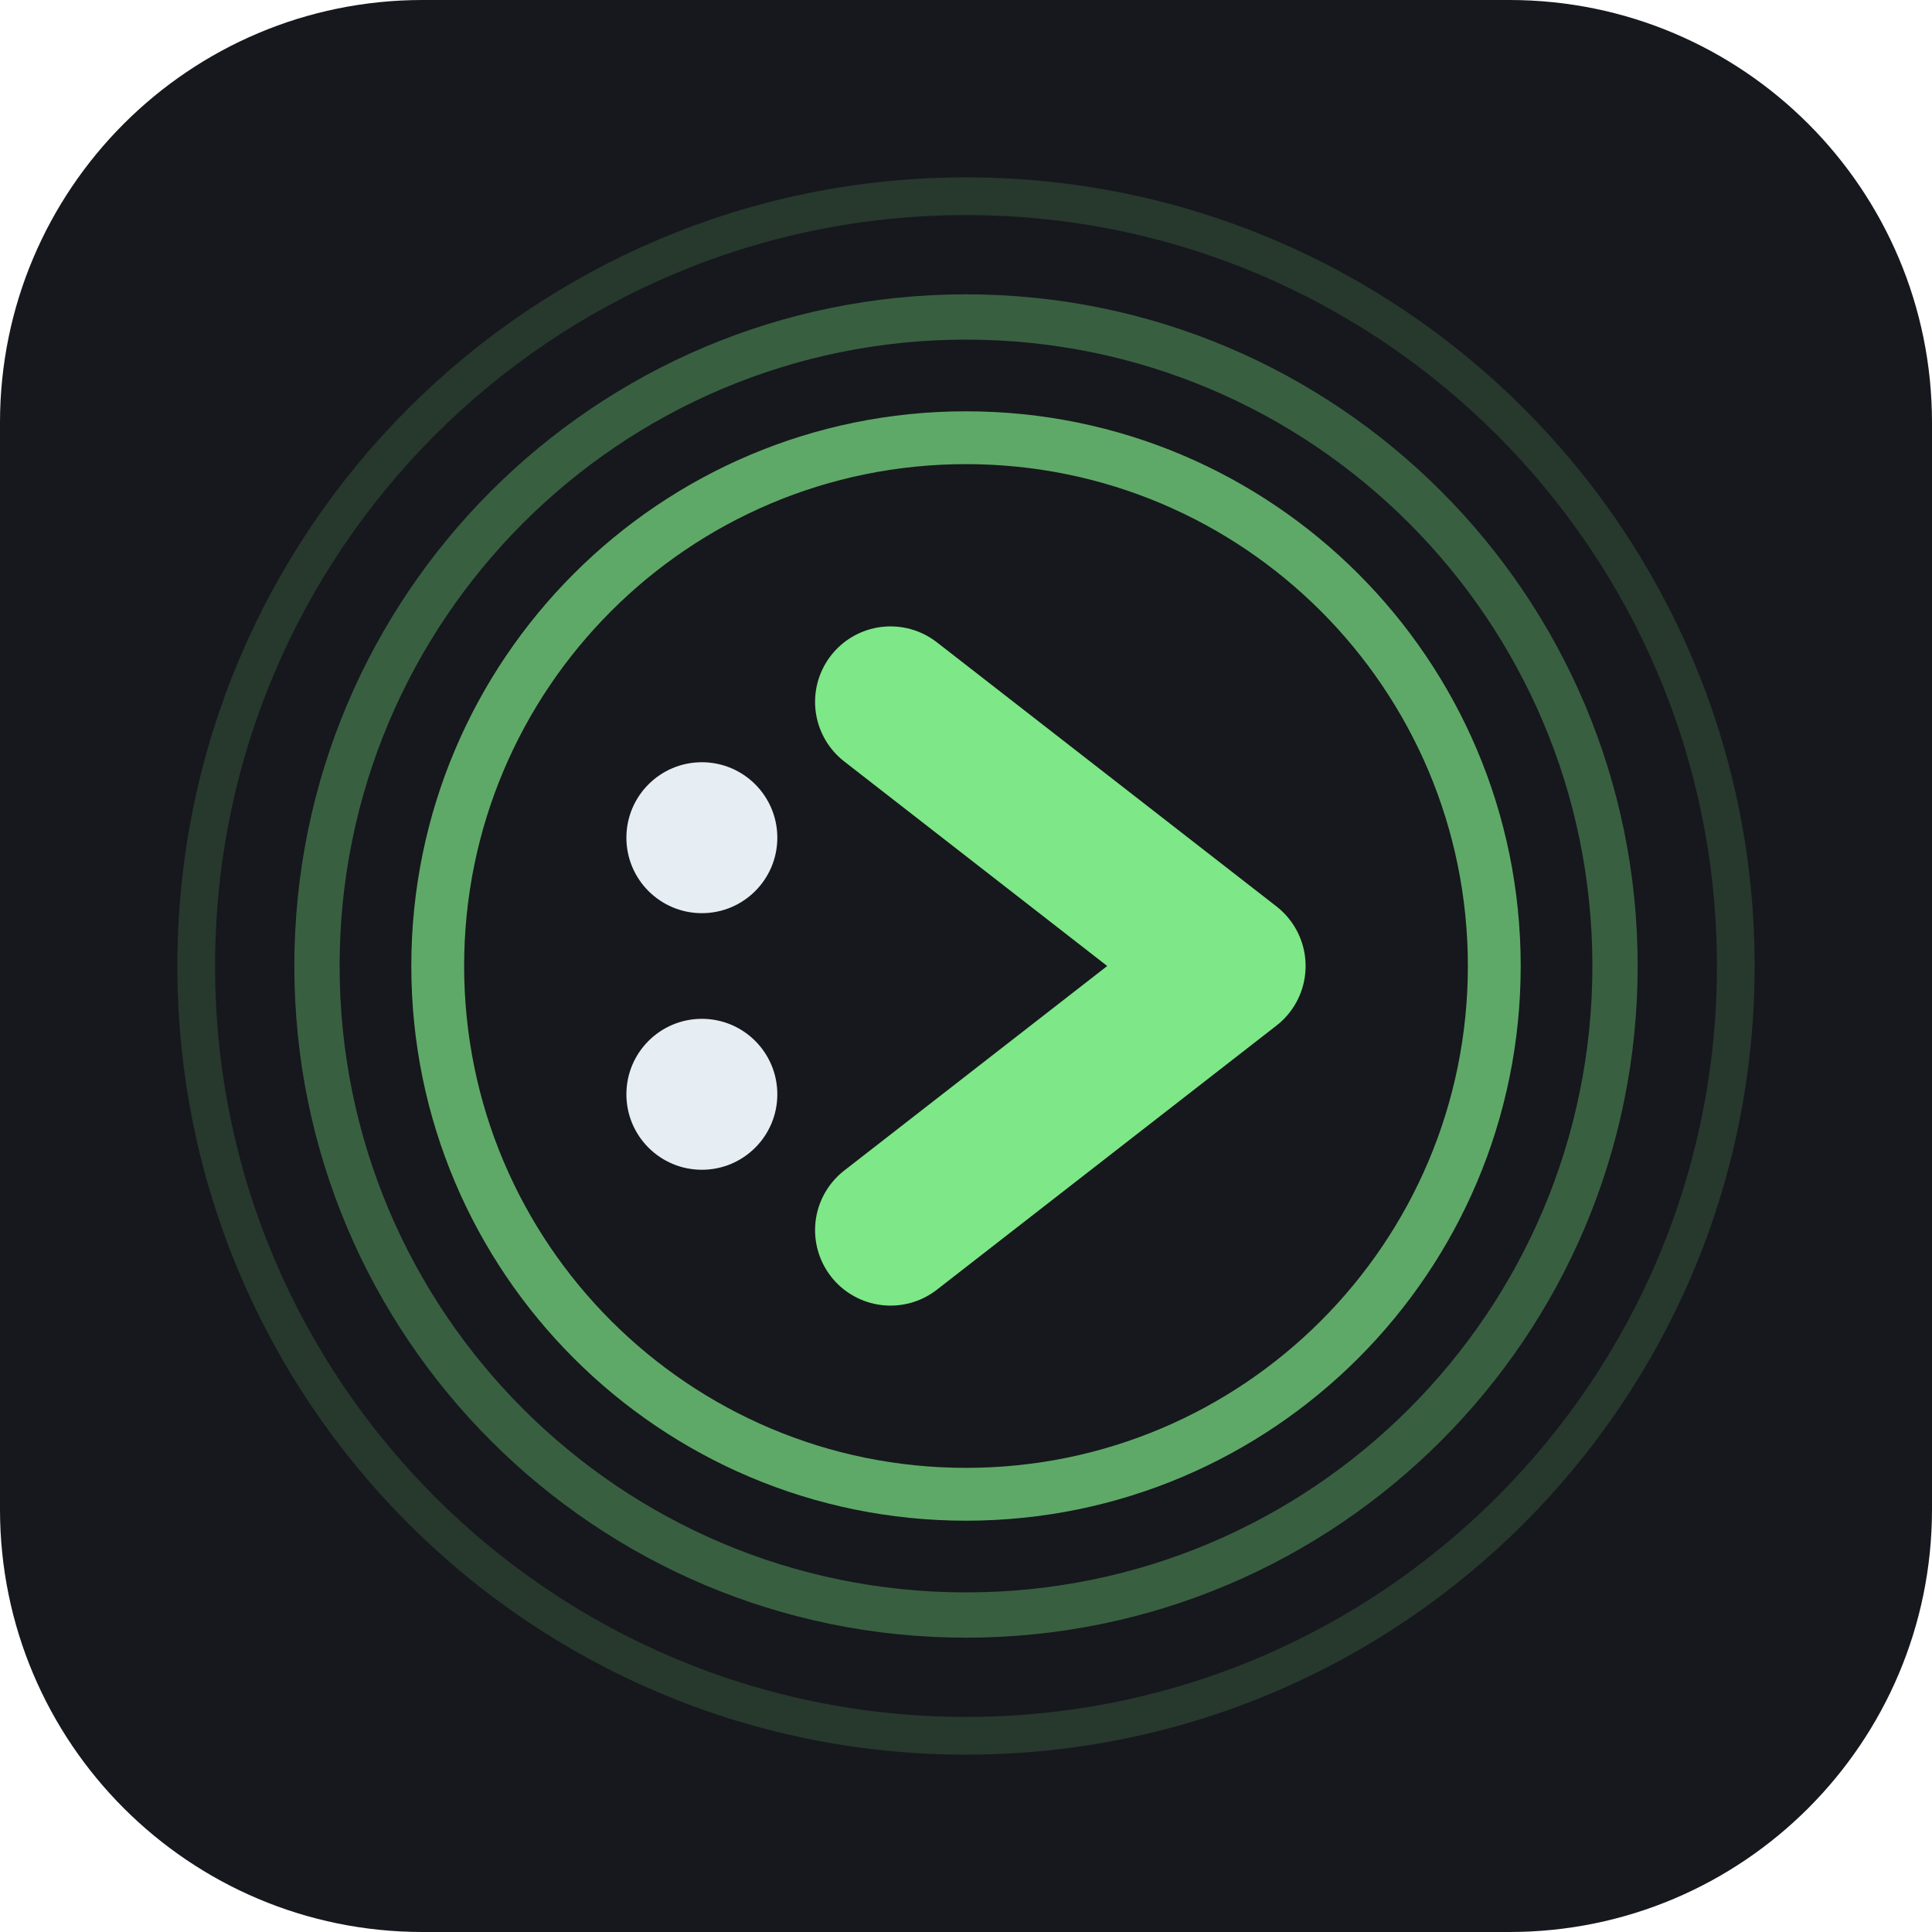
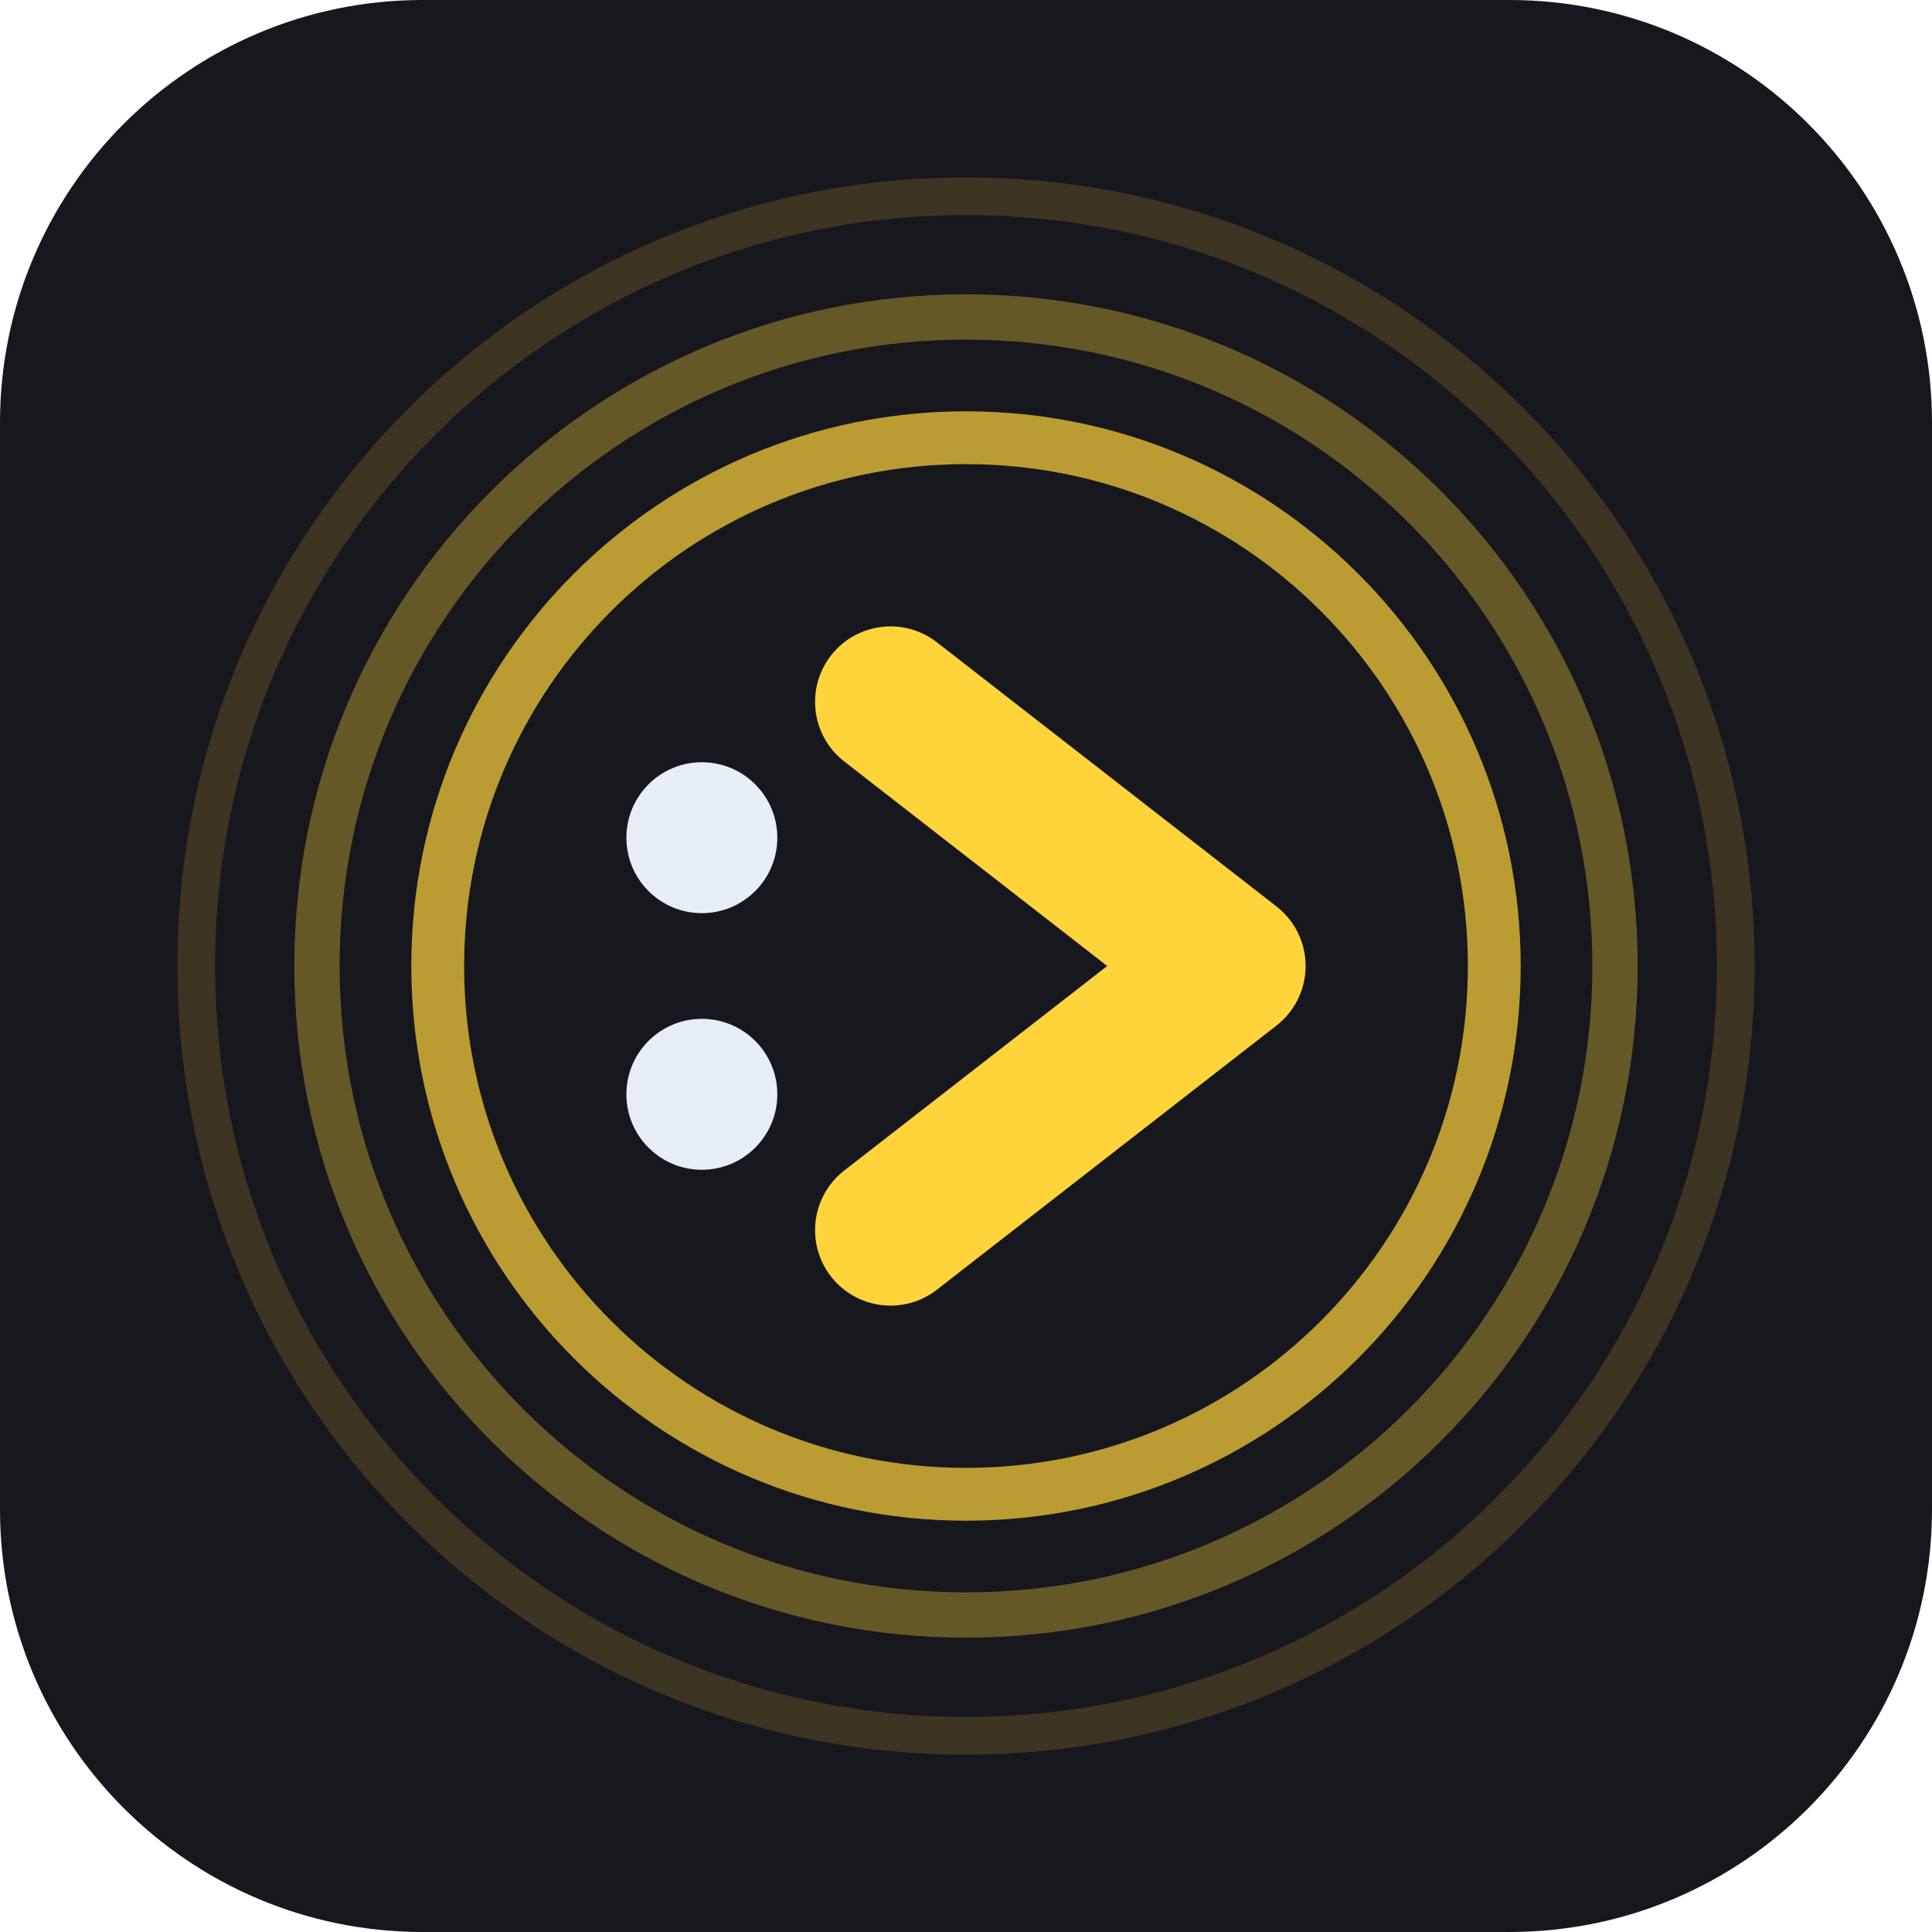
<svg xmlns="http://www.w3.org/2000/svg" viewBox="0 0 512 512">
  <rect width="512" height="512" rx="112" fill="#16181d" />
-   <circle cx="256" cy="256" r="204" fill="none" stroke="#7ee787" stroke-width="10" opacity=".16" />
-   <circle cx="256" cy="256" r="172" fill="none" stroke="#7ee787" stroke-width="12" opacity=".34" />
-   <circle cx="256" cy="256" r="140" fill="none" stroke="#7ee787" stroke-width="14" opacity=".7" />
+   <circle cx="256" cy="256" r="204" fill="none" stroke="#ffd43b" stroke-width="10" opacity=".16" />
+   <circle cx="256" cy="256" r="172" fill="none" stroke="#ffd43b" stroke-width="12" opacity=".34" />
+   <circle cx="256" cy="256" r="140" fill="none" stroke="#ffd43b" stroke-width="14" opacity=".7" />
  <circle cx="186" cy="222" r="20" fill="#e6edf3" />
  <circle cx="186" cy="290" r="20" fill="#e6edf3" />
-   <polyline points="236,186 326,256 236,326" fill="none" stroke="#7ee787" stroke-width="40" stroke-linecap="round" stroke-linejoin="round" />
+   <polyline points="236,186 326,256 236,326" fill="none" stroke="#ffd43b" stroke-width="40" stroke-linecap="round" stroke-linejoin="round" />
</svg>
